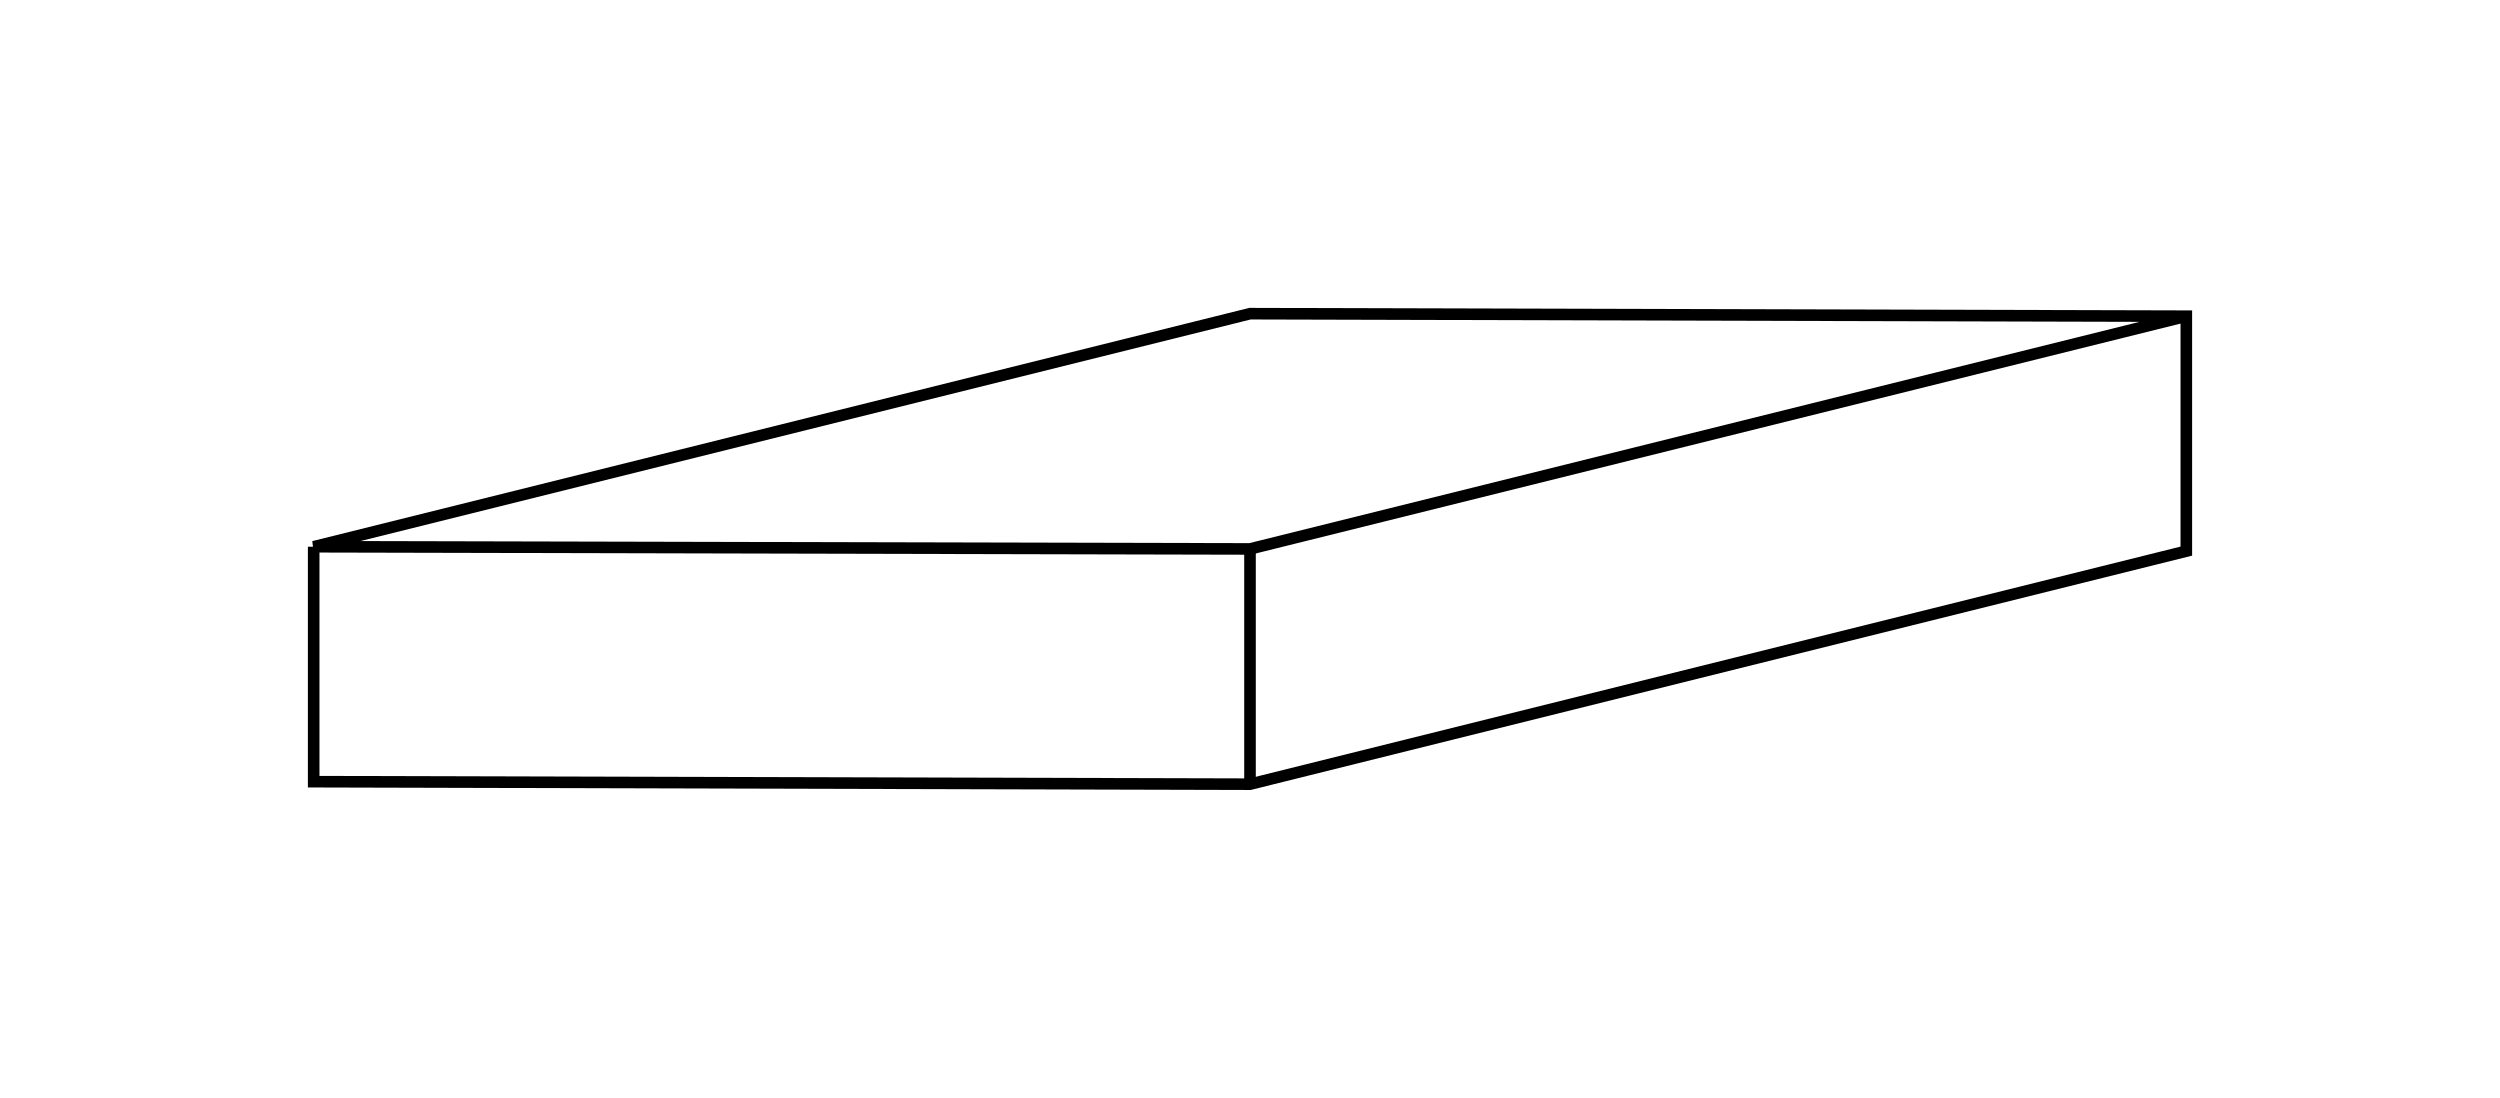
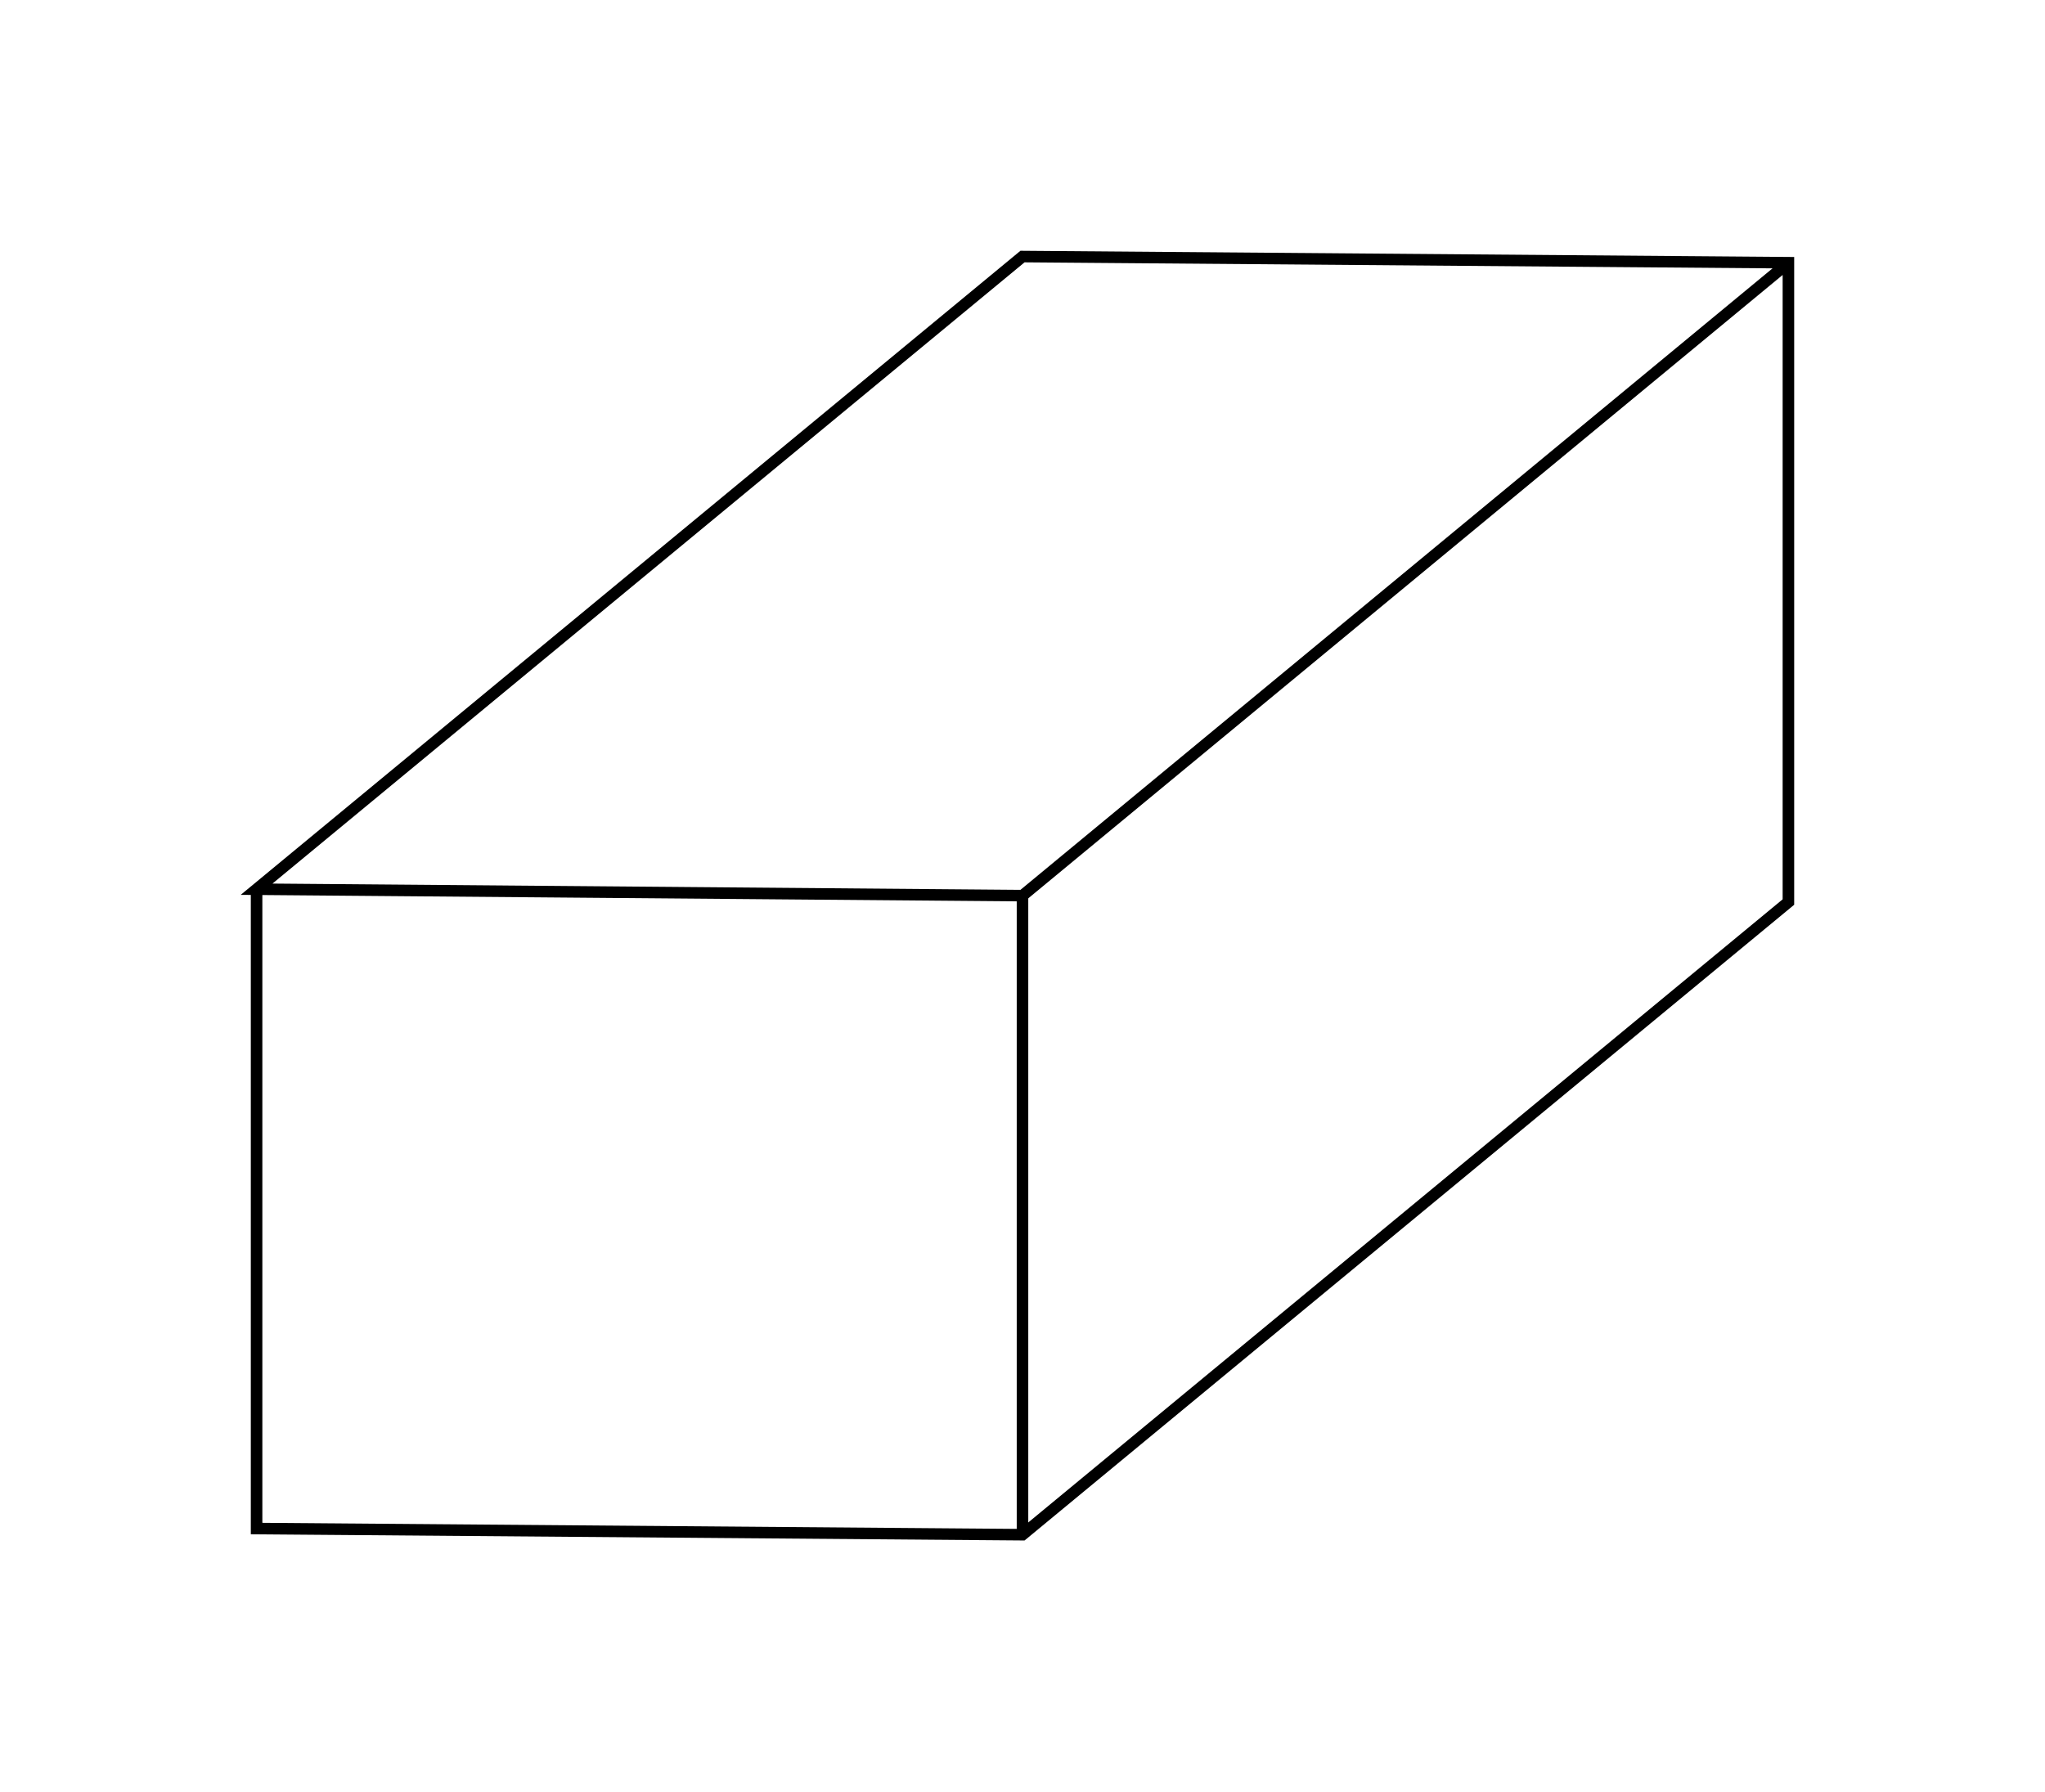
- <svg xmlns="http://www.w3.org/2000/svg" version="1.1" viewBox="-3.985 -1.75 7.97 3.5" fill="none" stroke="black" stroke-width="0.6%" vector-effect="non-scaling-stroke">
-   <path d="M -2.985 -0.007 L -2.985 0.742 L 0 0.75 L 2.985 0.007 L 2.985 -0.742 L 0 -0.75 L -2.985 -0.007 L 0 0 L 2.985 -0.742" />
-   <path d="M 0 0.75 L 0 0" />
+ <svg xmlns="http://www.w3.org/2000/svg" version="1.1" viewBox="-3.985 -3.491 7.97 6.983" fill="none" stroke="black" stroke-width="0.6%" vector-effect="non-scaling-stroke">
+   <path d="M -2.985 -0.025 L -2.985 2.467 L 0 2.491 L 2.985 0.025 L 2.985 -2.467 L 0 -2.491 L -2.985 -0.025 L 0 0 L 2.985 -2.467" />
+   <path d="M 0 2.491 L 0 0" />
</svg>
